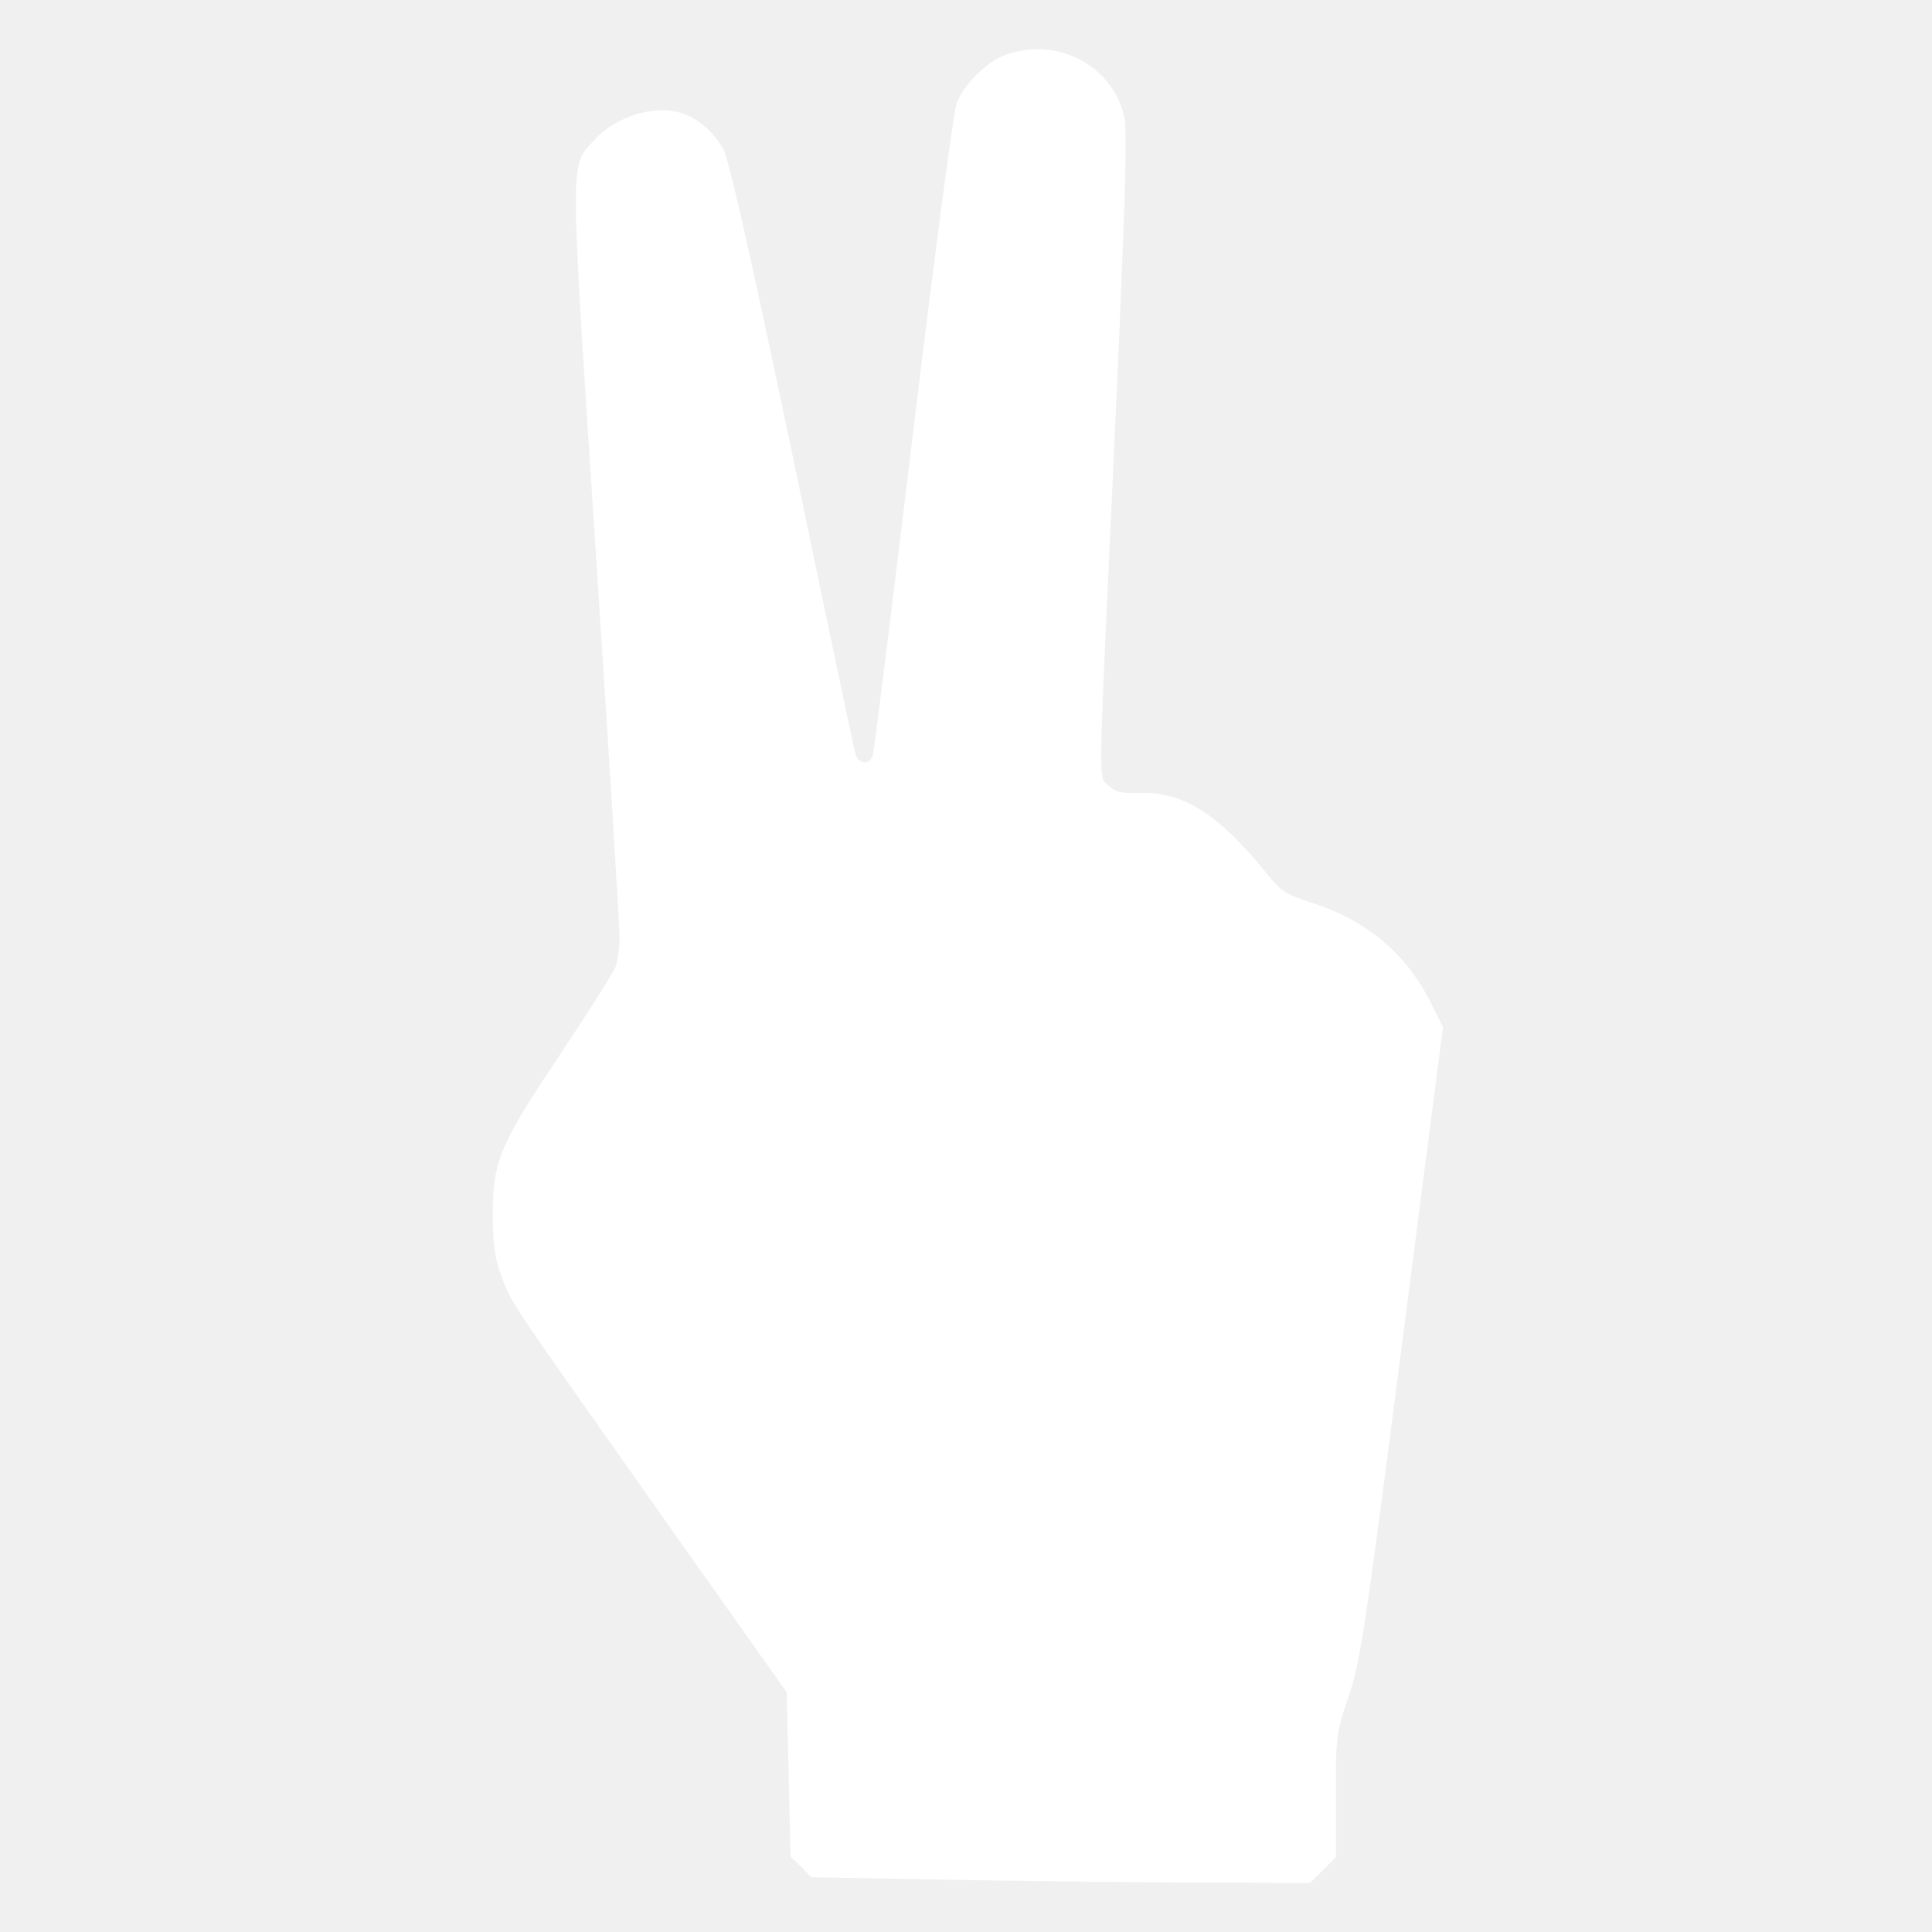
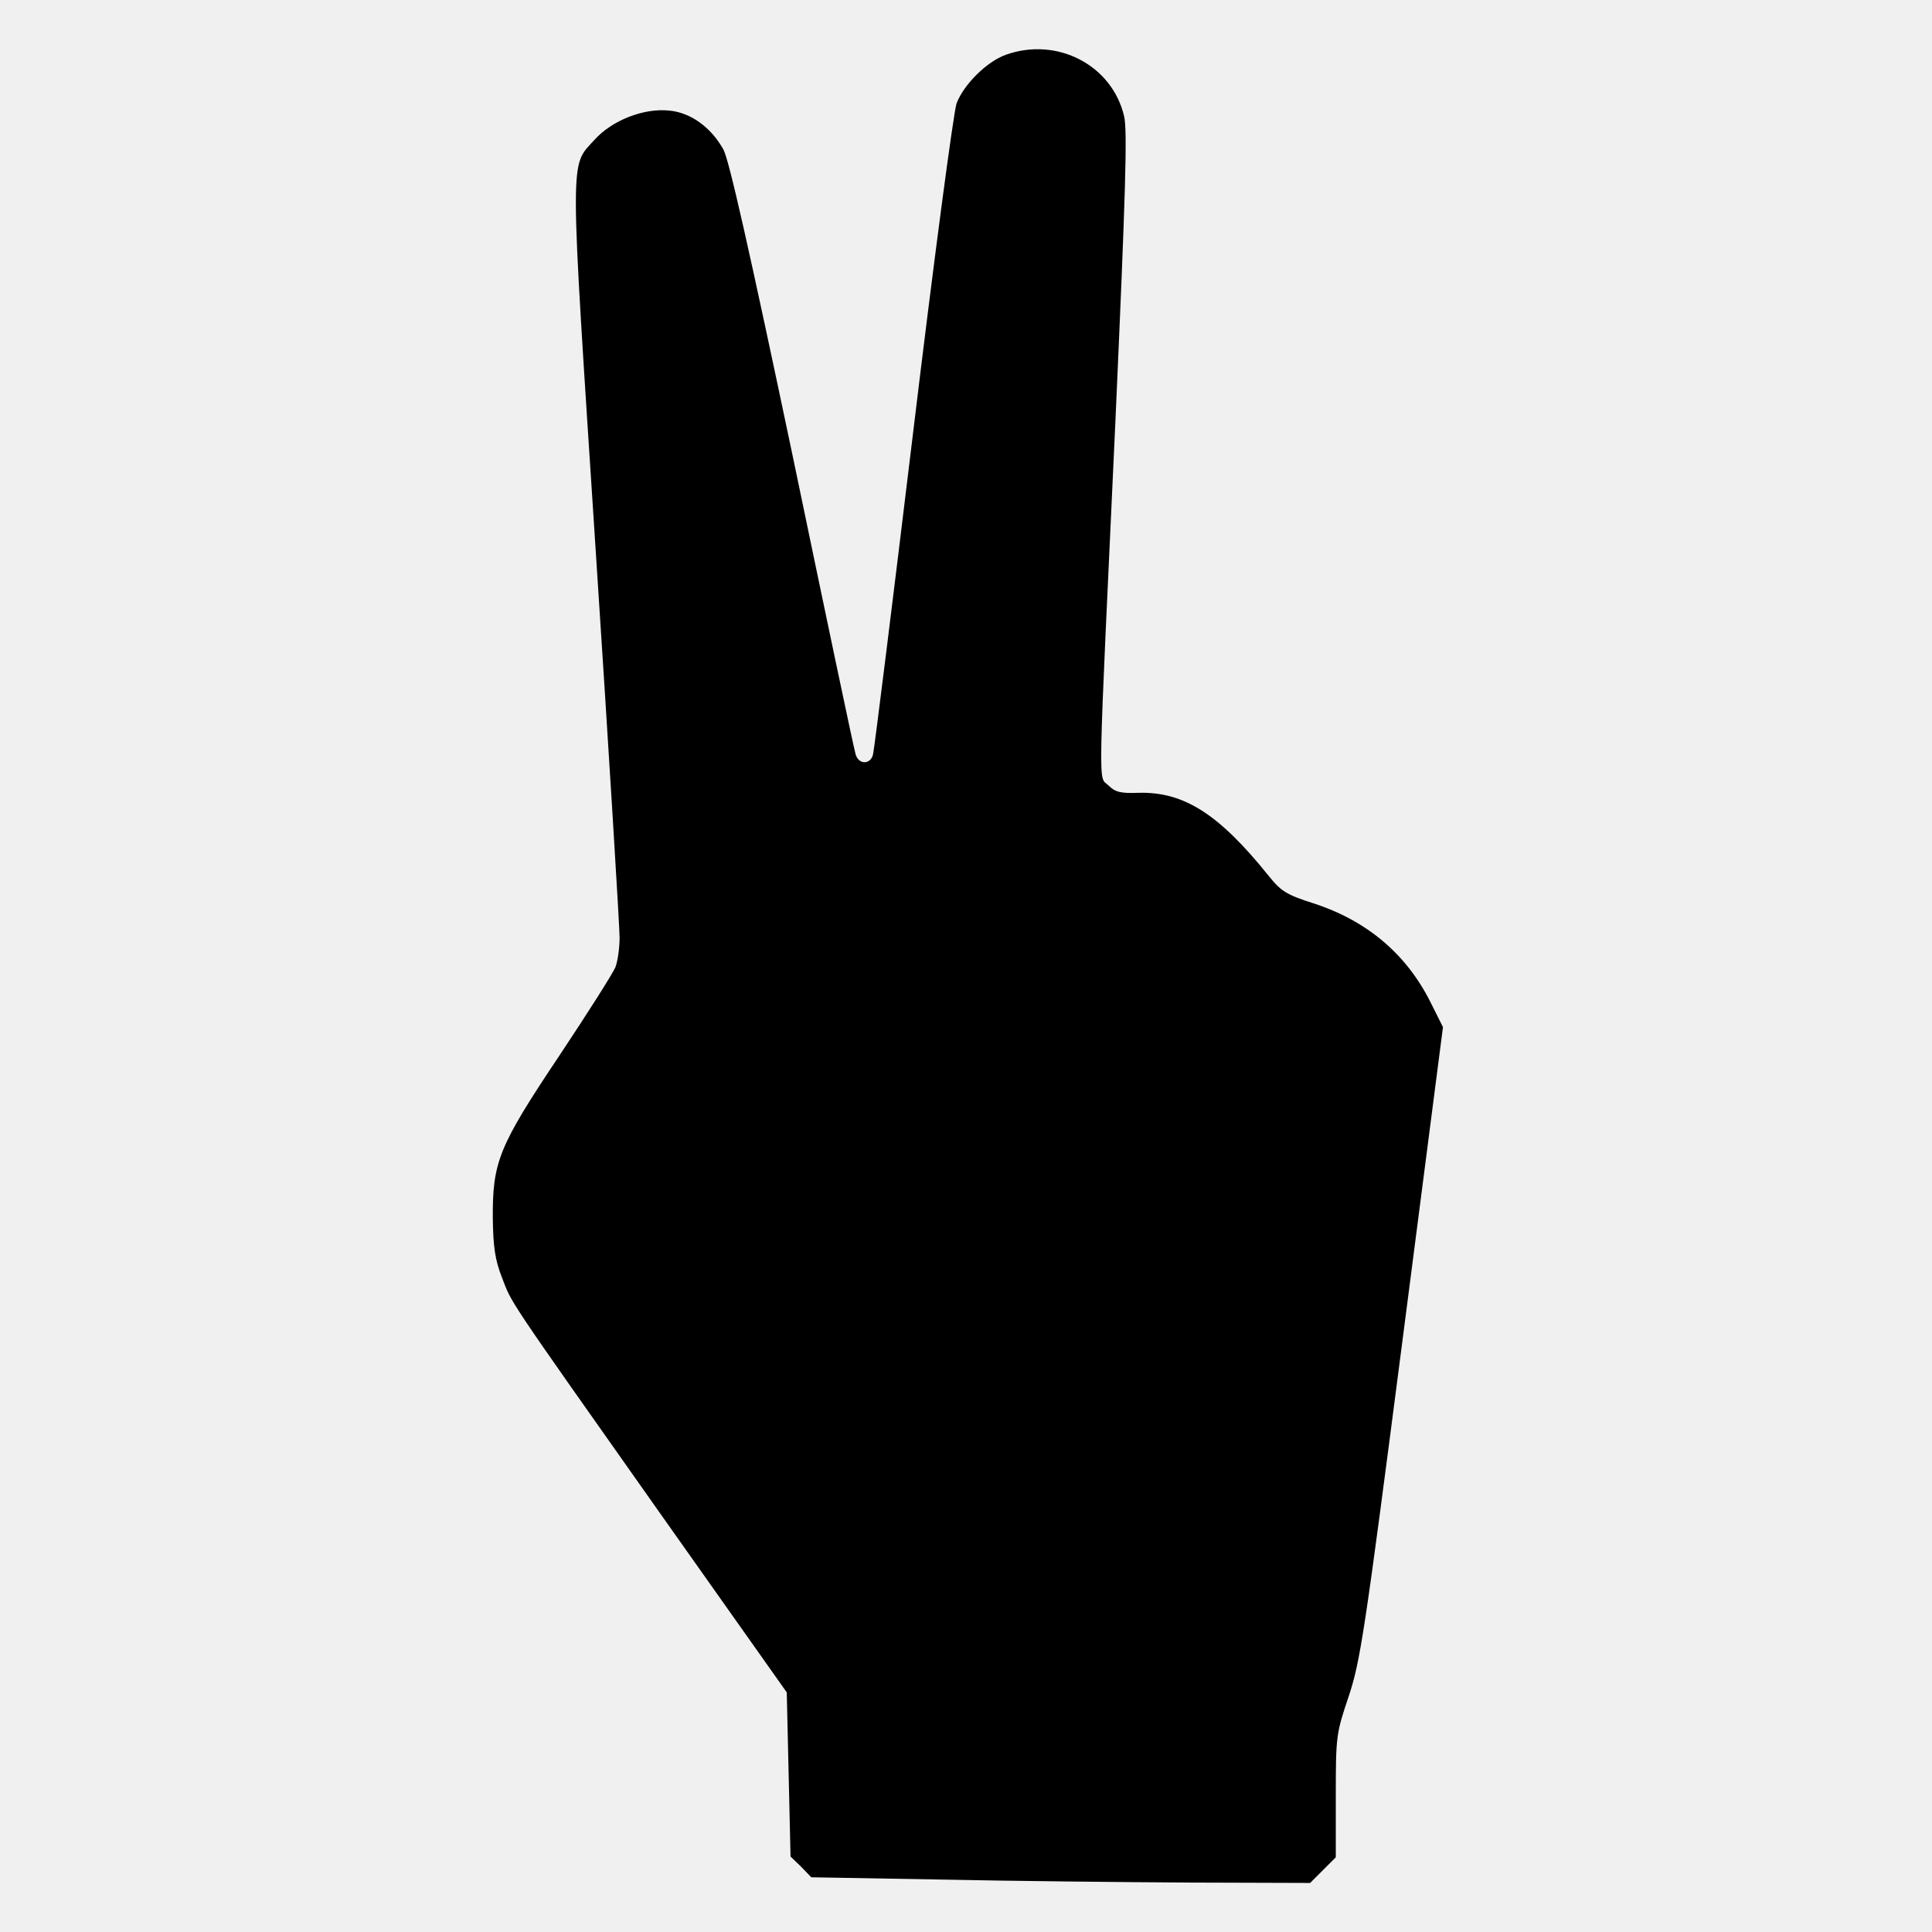
<svg xmlns="http://www.w3.org/2000/svg" version="1.0" width="512pt" height="512pt" viewBox="0 0 512 512" preserveAspectRatio="xMidYMid meet">
-   <g transform="translate(0,512) scale(0.1,-0.1)" fill="#fff" stroke="none">
+   <g transform="translate(0,512) scale(0.1,-0.1)" fill="#000000" stroke="none">
    <path d="M2666 4975 c-51 -18 -112 -79 -131 -129 -8 -23 -60 -414 -115 -871 -55 -456 -103 -840 -106 -852 -2 -14 -12 -23 -23 -23 -11 0 -21 9 -24 23 -4 12 -79 369 -167 792 -114 542 -168 782 -183 809 -33 59 -87 98 -144 103 -67 7 -151 -26 -197 -77 -67 -74 -67 -18 3 -1094 35 -534 63 -993 63 -1021 0 -27 -5 -62 -11 -78 -6 -15 -73 -121 -149 -235 -161 -241 -177 -281 -176 -432 1 -74 6 -109 24 -155 28 -72 4 -37 419 -625 l336 -475 5 -217 5 -218 28 -27 27 -28 343 -6 c188 -4 485 -7 661 -8 l318 -1 34 34 34 34 0 163 c0 158 1 165 34 263 31 93 42 165 142 938 l108 836 -32 64 c-64 129 -169 218 -311 264 -72 23 -86 32 -119 73 -131 163 -224 223 -344 220 -49 -2 -63 2 -81 20 -27 26 -28 -47 19 966 27 603 32 770 23 807 -32 136 -178 211 -313 163z" />
  </g>
</svg>
